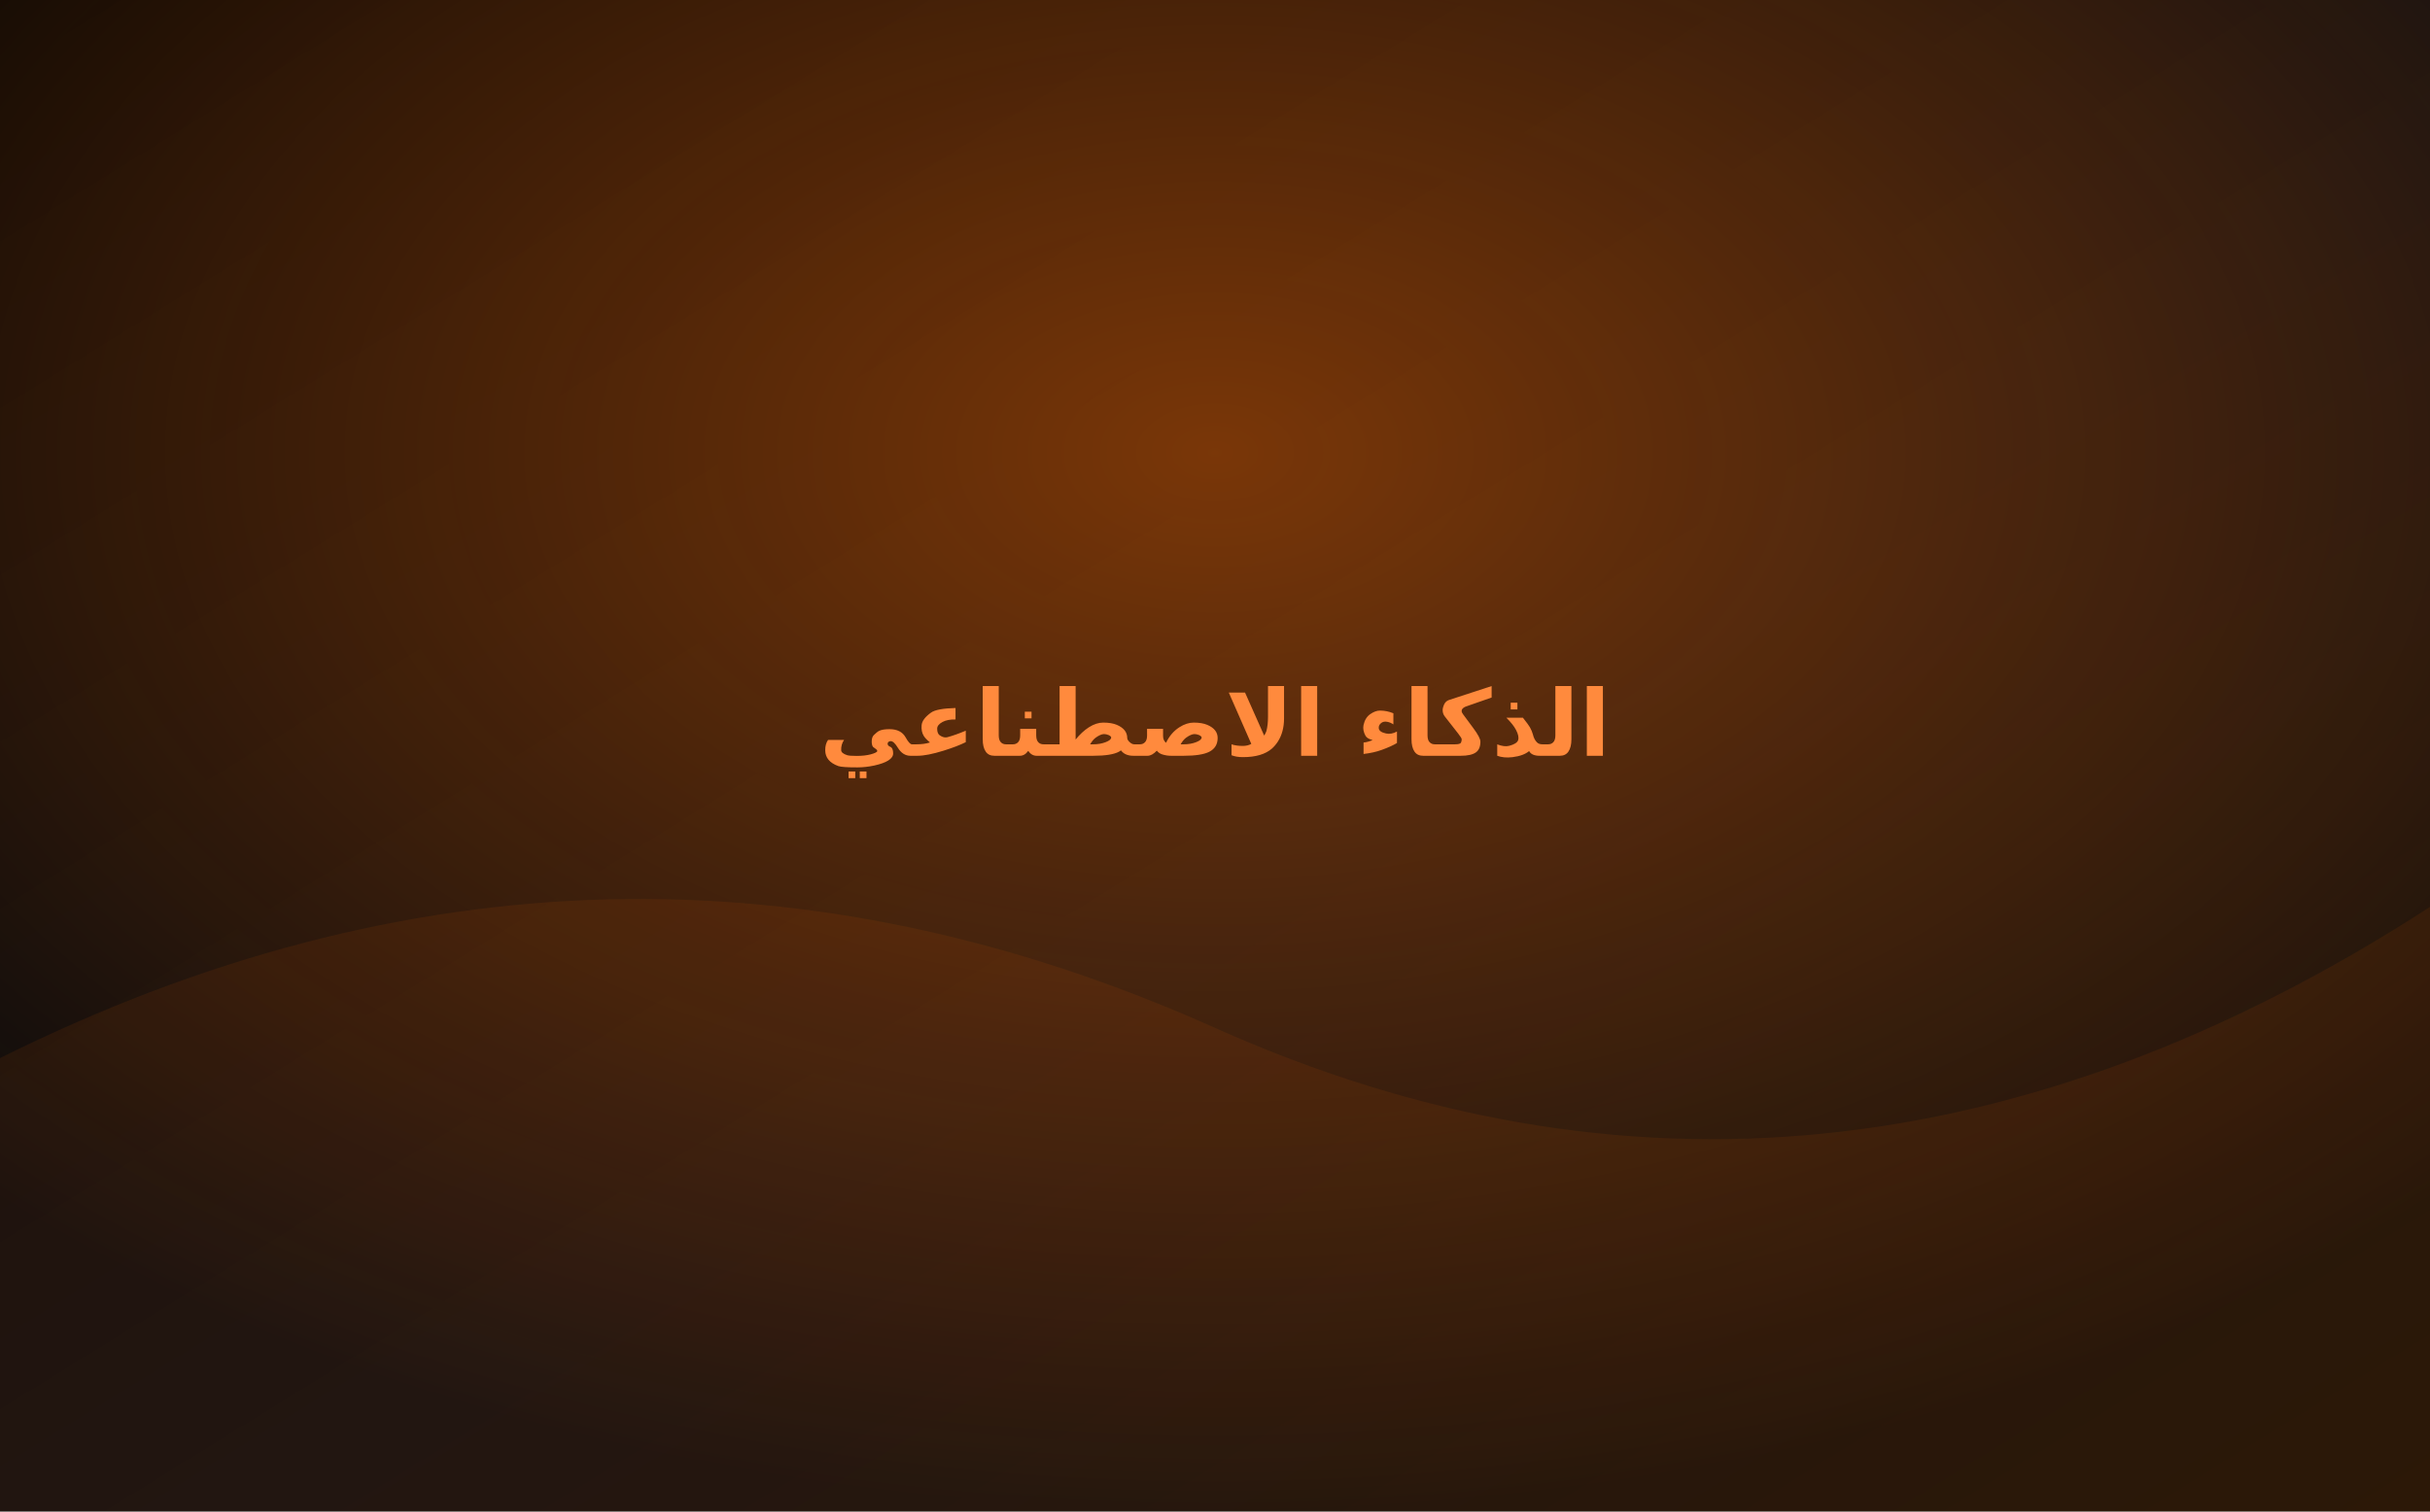
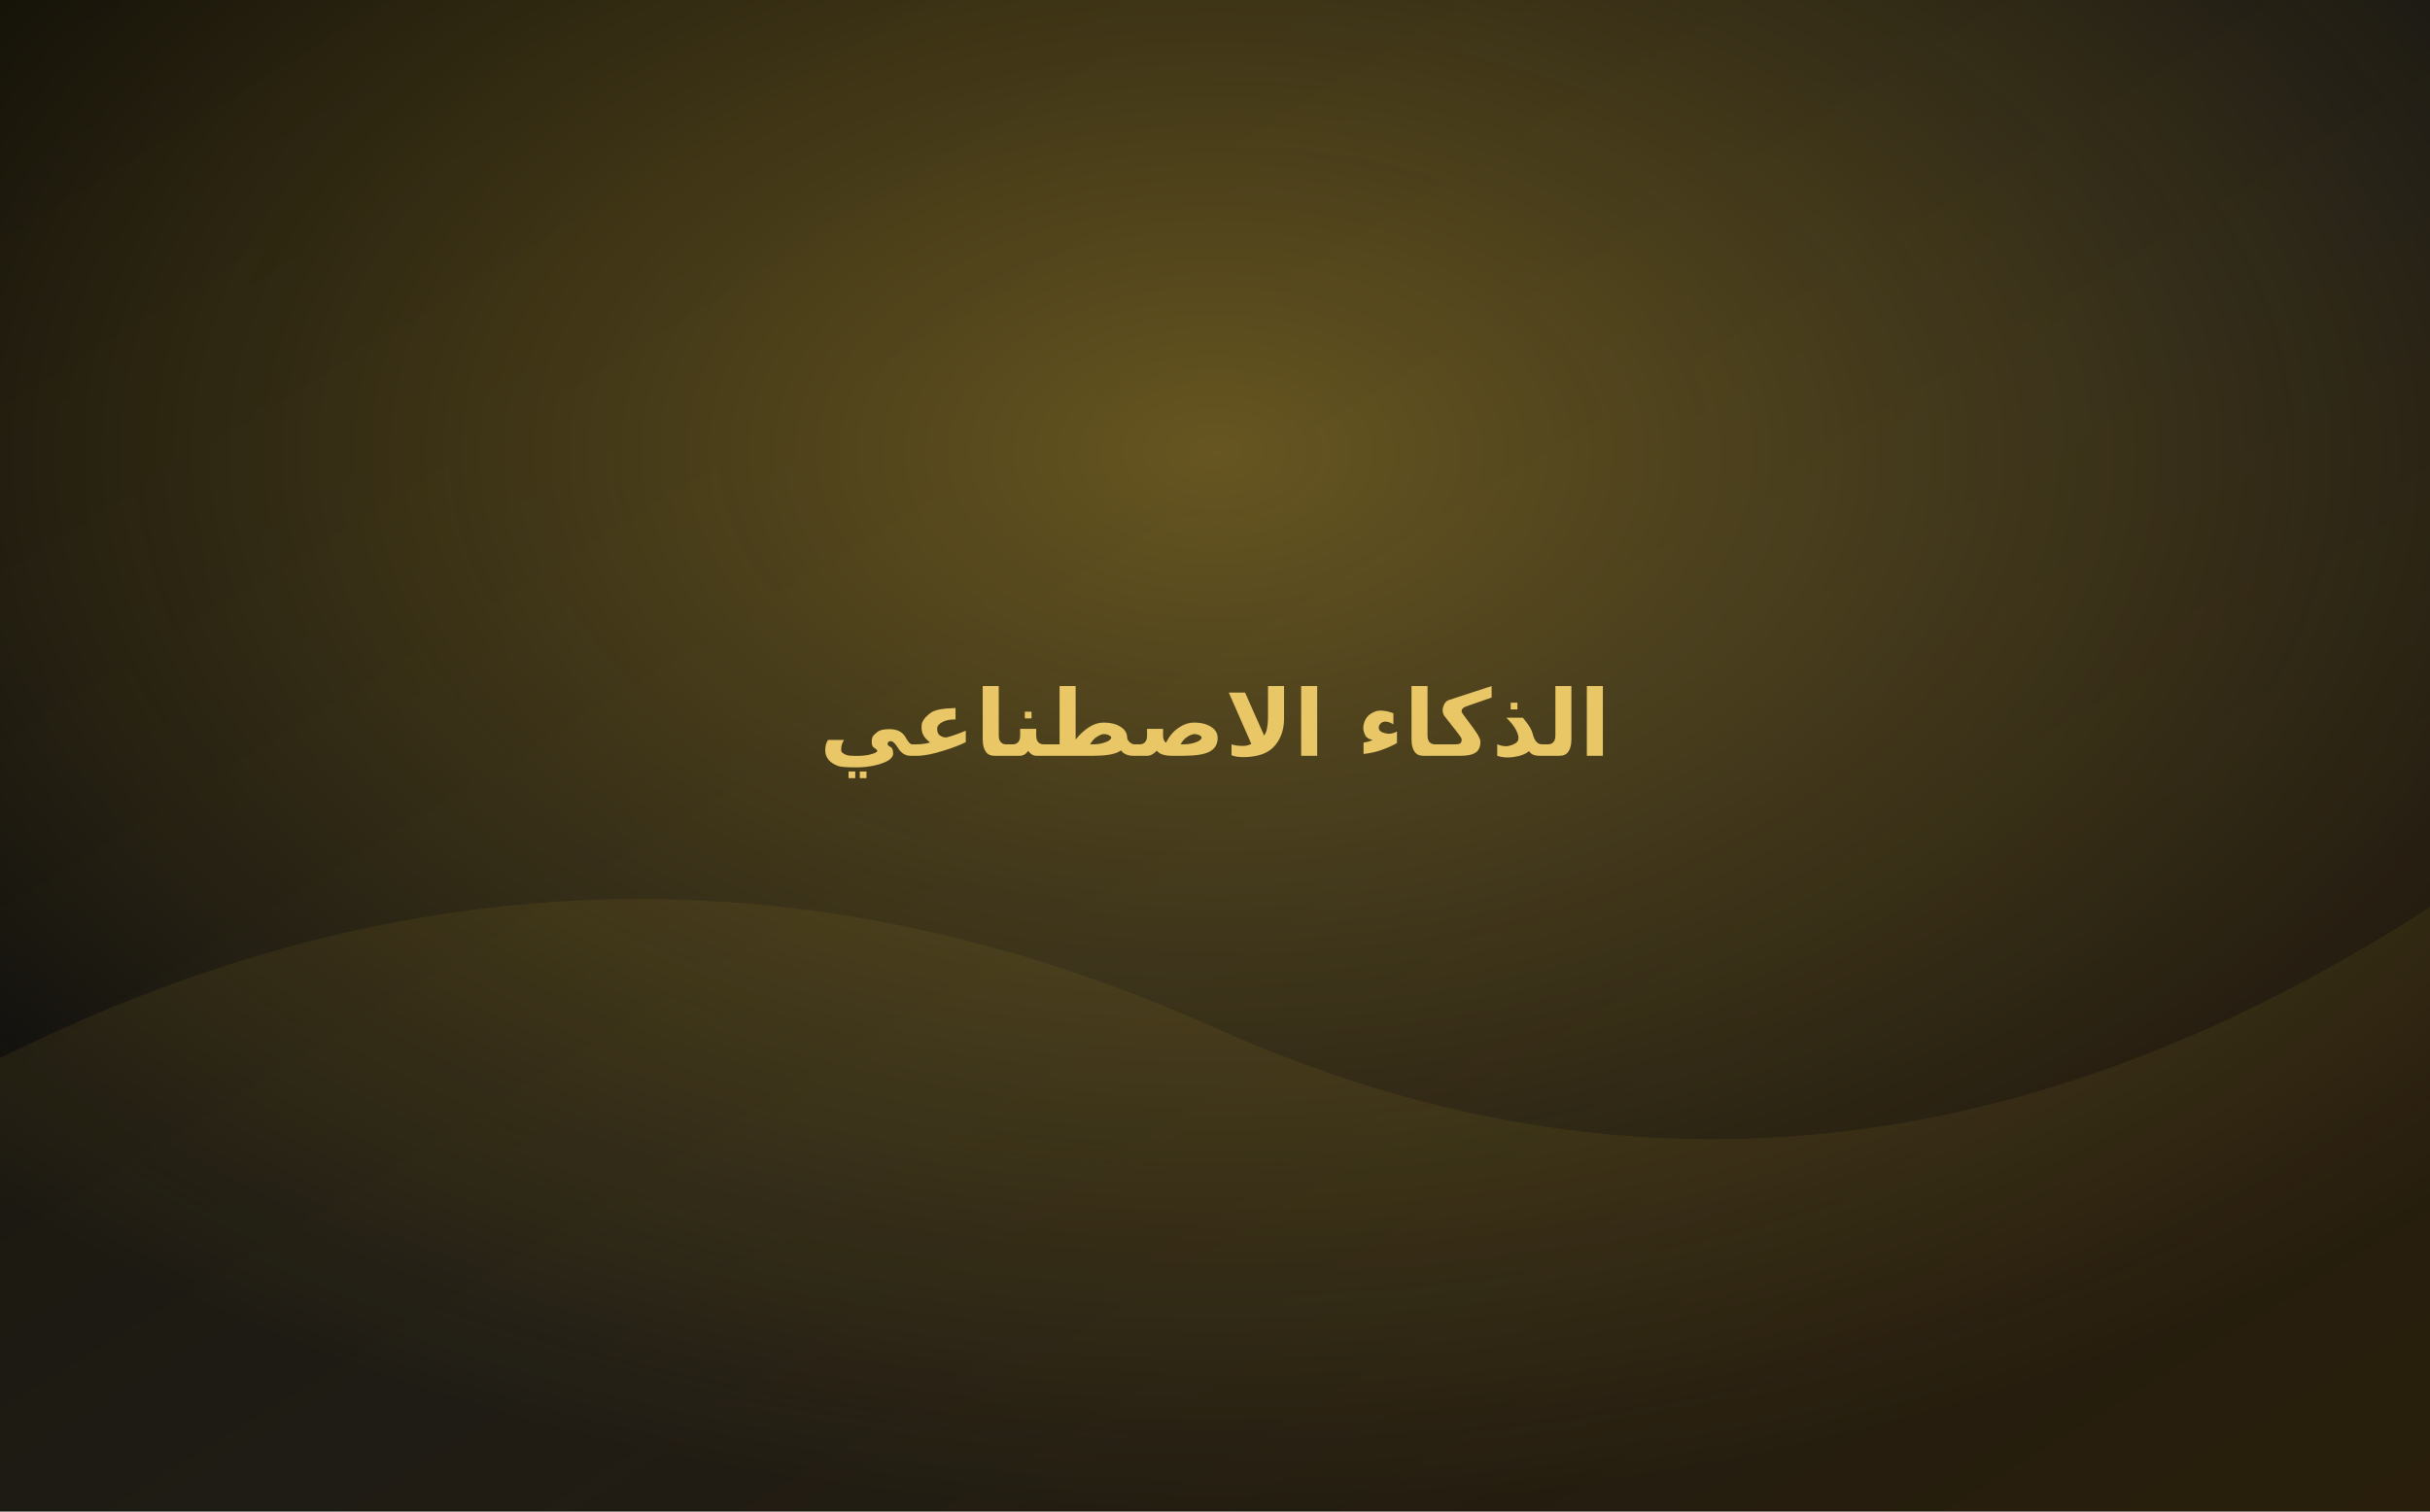
<svg xmlns="http://www.w3.org/2000/svg" viewBox="0 0 900 560" width="900" height="560">
  <defs>
    <linearGradient id="grad-blog-1" x1="0%" y1="0%" x2="100%" y2="100%">
      <stop offset="0%" stop-color="#050505" />
      <stop offset="55%" stop-color="#0f0f12" />
      <stop offset="100%" stop-color="#1a1108" />
    </linearGradient>
    <radialGradient id="glow-blog-1" cx="50%" cy="30%" r="70%">
-       <stop offset="0%" stop-color="#FF6A00" stop-opacity="0.45" />
-       <stop offset="100%" stop-color="#FF6A00" stop-opacity="0" />
+       <stop offset="0%" stop-color="#D4AF37" stop-opacity="0.45" />
+       <stop offset="100%" stop-color="#D4AF37" stop-opacity="0" />
    </radialGradient>
  </defs>
  <rect width="900" height="560" fill="url(#grad-blog-1)" />
  <rect width="900" height="560" fill="url(#glow-blog-1)" />
-   <path d="M0 392 Q 225 280 450 380.8 T 900 336 V 560 H 0 Z" fill="#FF6A00" opacity="0.08" />
-   <text x="450" y="280" font-family="Arial, sans-serif" font-weight="800" font-size="34" fill="#FF8A3D" text-anchor="middle">الذكاء الاصطناعي</text>
+   <path d="M0 392 Q 225 280 450 380.8 T 900 336 V 560 H 0 Z" fill="#D4AF37" opacity="0.08" />
+   <text x="450" y="280" font-family="Arial, sans-serif" font-weight="800" font-size="34" fill="#E9C767" text-anchor="middle">الذكاء الاصطناعي</text>
</svg>
